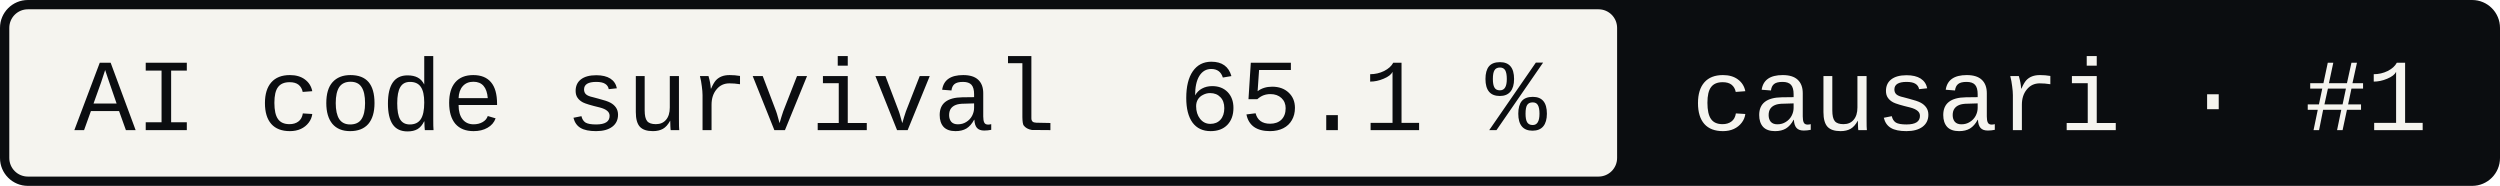
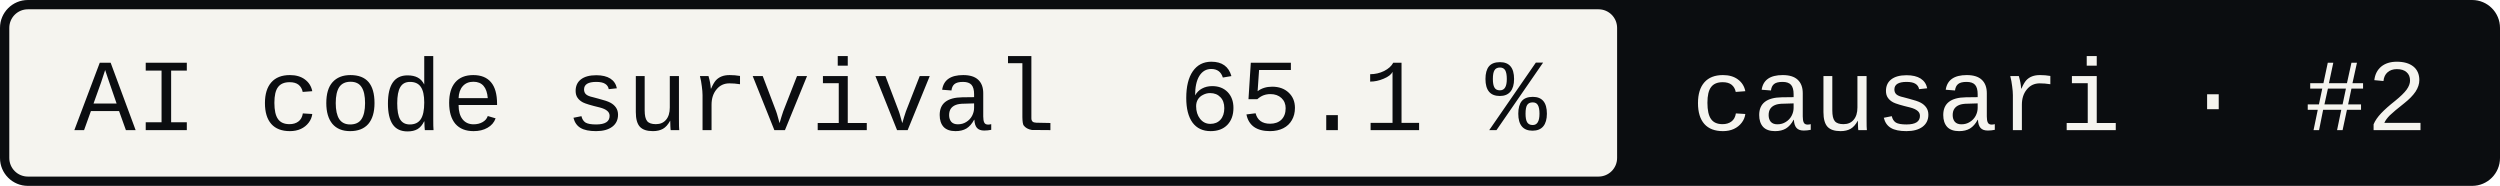
- <svg xmlns="http://www.w3.org/2000/svg" width="269" height="20" viewBox="0 0 269 20" role="img" aria-label="continuedev/continue: In Survival Report #1 (2026-09-20, method v2): 18,063 of 27,756 lines introduced by 228 AI-tagged commits are still at HEAD, 65.1 %. causari.dev">
+ <svg xmlns="http://www.w3.org/2000/svg" width="269" height="20" viewBox="0 0 269 20" role="img" aria-label="continuedev/continue: In Survival Report #2 (2026-09-23, method v2): 18,063 of 27,756 lines introduced by 228 AI-tagged commits are still at HEAD, 65.1 %. causari.dev">
  <rect width="269" height="20" rx="3" fill="#0b0d10" />
  <rect x="1" y="1" width="173" height="18" rx="2" fill="#f5f4ef" />
  <g font-family="ui-monospace,'JetBrains Mono','SF Mono','Cascadia Mono',Menlo,Consolas,'Liberation Mono',monospace" font-size="11" text-rendering="geometricPrecision">
    <text x="8" y="14" fill="#0b0d10" textLength="158" lengthAdjust="spacingAndGlyphs" xml:space="preserve">AI code survival  65.1 %</text>
-     <text x="182" y="14" fill="#f5f4ef" textLength="79" lengthAdjust="spacingAndGlyphs" xml:space="preserve">causari · #1</text>
+     <text x="182" y="14" fill="#f5f4ef" textLength="79" lengthAdjust="spacingAndGlyphs" xml:space="preserve">causari · #2</text>
  </g>
</svg>
